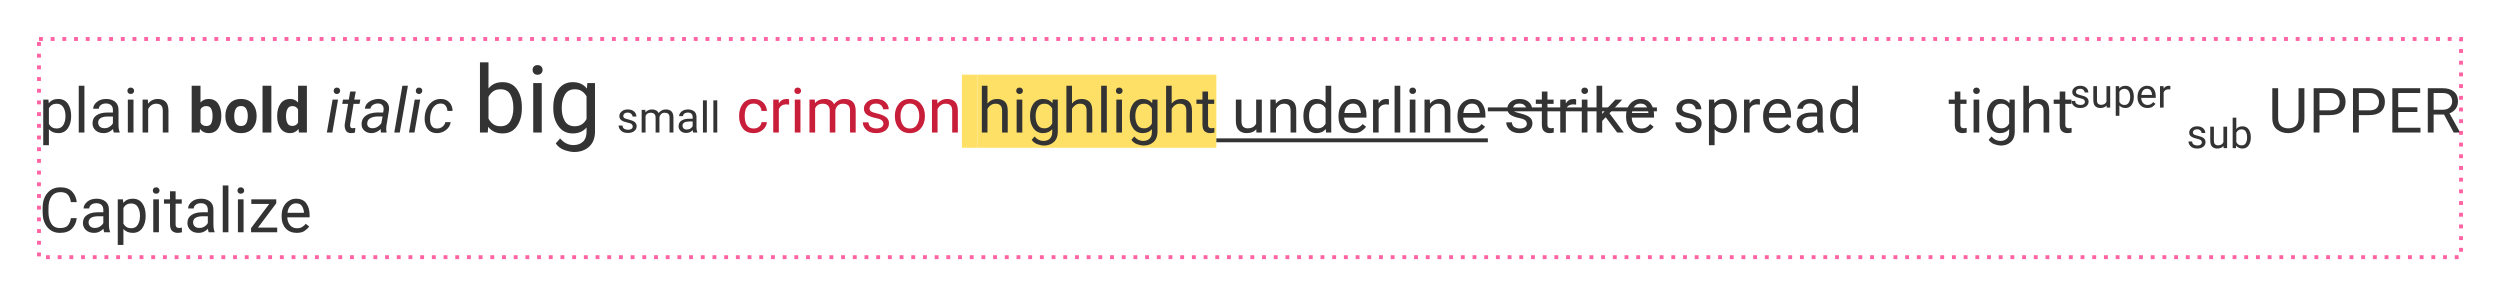
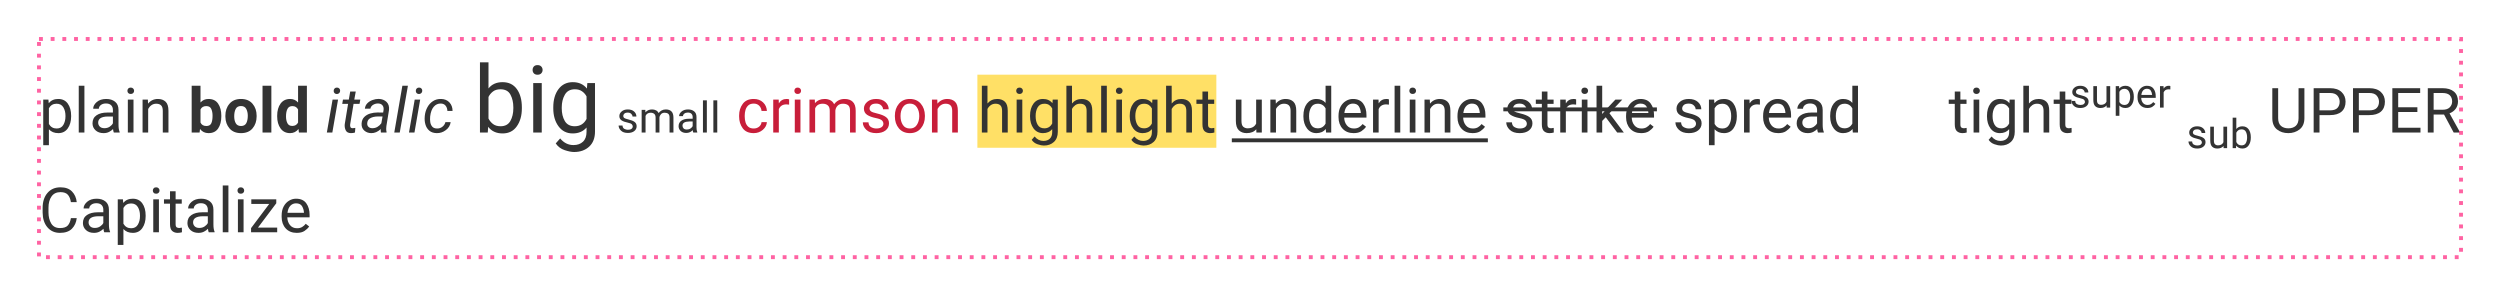
<svg xmlns="http://www.w3.org/2000/svg" width="641.41" height="75.98" viewBox="-10 -10 641.41 75.98">
-   <rect x="236.79" y="9.16" width="3.97" height="18.75" fill="#FFE066" />
  <rect x="240.76" y="9.16" width="61.31" height="18.75" fill="#FFE066" />
  <text x="0" y="24" font-family="Roboto" font-size="16" fill="#333333" font-weight="400" xml:space="preserve">
    <tspan x="0 9 12.9 21.6 25.5">plain</tspan>
  </text>
+   <text x="0" y="24" font-family="Roboto" font-size="16" fill="#333333" font-weight="400" xml:space="preserve">
+     <tspan x="34.3"> </tspan>
+   </text>
  <text x="0" y="24" font-family="Roboto" font-size="16" fill="#333333" font-weight="700" xml:space="preserve">
-     <tspan x="34.3"> </tspan>
    <tspan x="38.3 47.3 56.3 60.5">bold</tspan>
  </text>
+   <text x="0" y="24" font-family="Roboto" font-size="16" fill="#333333" font-weight="400" xml:space="preserve">
+     <tspan x="69.6"> </tspan>
+   </text>
  <text x="0" y="24" font-family="Roboto" font-size="16" fill="#333333" font-weight="400" font-style="italic" xml:space="preserve">
-     <tspan x="69.6"> </tspan>
    <tspan x="73.5 77.4 82.6 91.3 95.2 99.1">italic</tspan>
  </text>
  <text x="0" y="24" font-family="Roboto" font-size="24" fill="#333333" font-weight="400" xml:space="preserve">
    <tspan x="107.5"> </tspan>
+   </text>
+   <text x="0" y="24" font-family="Roboto" font-size="24" fill="#333333" font-weight="400" xml:space="preserve">
    <tspan x="111.5 124.9 130.8">big</tspan>
  </text>
  <text x="0" y="24" font-family="Roboto" font-size="11" fill="#333333" font-weight="400" xml:space="preserve">
    <tspan x="144.3"> </tspan>
+   </text>
+   <text x="0" y="24" font-family="Roboto" font-size="11" fill="#333333" font-weight="400" xml:space="preserve">
    <tspan x="148.2 153.9 163.6 169.5 172.2">small</tspan>
  </text>
+   <text x="0" y="24" font-family="Roboto" font-size="16" fill="#333333" font-weight="400" xml:space="preserve">
+     <tspan x="174.9"> </tspan>
+   </text>
  <text x="0" y="24" font-family="Roboto" font-size="16" fill="#C81E3A" font-weight="400" xml:space="preserve">
-     <tspan x="174.9"> </tspan>
    <tspan x="178.9 187.2 192.7 196.5 210.6 218.8 228">crimson</tspan>
  </text>
  <text x="0" y="24" font-family="Roboto" font-size="16" fill="#333333" font-weight="400" xml:space="preserve">
    <tspan x="236.8"> </tspan>
+   </text>
+   <text x="0" y="24" font-family="Roboto" font-size="16" fill="#333333" font-weight="400" xml:space="preserve">
    <tspan x="240.8 249.6 253.5 262.4 271.3 275.2 279 288 296.8">highlight</tspan>
  </text>
  <text x="0" y="24" font-family="Roboto" font-size="16" fill="#333333" font-weight="400" xml:space="preserve">
    <tspan x="302.1"> </tspan>
+   </text>
+   <text x="0" y="24" font-family="Roboto" font-size="16" fill="#333333" font-weight="400" xml:space="preserve">
    <tspan x="306 314.9 323.7 332.7 341.2 346.6 350.5 354.4 363.2">underline</tspan>
  </text>
  <text x="0" y="24" font-family="Roboto" font-size="16" fill="#333333" font-weight="400" xml:space="preserve">
    <tspan x="371.7"> </tspan>
+   </text>
+   <text x="0" y="24" font-family="Roboto" font-size="16" fill="#333333" font-weight="400" xml:space="preserve">
    <tspan x="375.7 384 389.2 394.6 398.5 406.6">strike</tspan>
  </text>
  <text x="0" y="24" font-family="Roboto" font-size="16" fill="#333333" font-weight="400" xml:space="preserve">
    <tspan x="415.1"> </tspan>
+   </text>
+   <text x="0" y="24" font-family="Roboto" font-size="16" fill="#333333" font-weight="400" xml:space="preserve">
    <tspan x="419.1 430.3 442.3 450.7 462.2 473.9">spread</tspan>
  </text>
  <text x="0" y="24" font-family="Roboto" font-size="16" fill="#333333" font-weight="400" xml:space="preserve">
    <tspan x="485.9"> </tspan>
+   </text>
+   <text x="0" y="24" font-family="Roboto" font-size="16" fill="#333333" font-weight="400" xml:space="preserve">
    <tspan x="489.9 494.1 497 505 512.8">tight</tspan>
  </text>
  <text x="0" y="17.6" font-family="Roboto" font-size="10.4" fill="#333333" font-weight="400" xml:space="preserve">
    <tspan x="517.1"> </tspan>
+   </text>
+   <text x="0" y="17.6" font-family="Roboto" font-size="10.4" fill="#333333" font-weight="400" xml:space="preserve">
    <tspan x="521 526.4 532.1 538 543.5">super</tspan>
  </text>
  <text x="0" y="28" font-family="Roboto" font-size="10.4" fill="#333333" font-weight="400" xml:space="preserve">
    <tspan x="547"> </tspan>
+   </text>
+   <text x="0" y="28" font-family="Roboto" font-size="10.4" fill="#333333" font-weight="400" xml:space="preserve">
    <tspan x="551 556.3 562.1">sub</tspan>
  </text>
  <text x="0" y="24" font-family="Roboto" font-size="16" fill="#333333" font-weight="400" xml:space="preserve">
    <tspan x="567.9"> </tspan>
+   </text>
+   <text x="0" y="24" font-family="Roboto" font-size="16" fill="#333333" font-weight="400" xml:space="preserve">
    <tspan x="571.9 582.3 592.4 602.5 611.5">UPPER</tspan>
  </text>
-   <line x1="302.07" y1="26" x2="371.73" y2="26" stroke="#333333" stroke-width="1" />
-   <line x1="371.73" y1="18.06" x2="415.1" y2="18.06" stroke="#333333" stroke-width="1" />
+   <line x1="306.04" y1="26" x2="371.73" y2="26" stroke="#333333" stroke-width="1" />
+   <line x1="375.7" y1="18.06" x2="415.1" y2="18.06" stroke="#333333" stroke-width="1" />
  <text x="0" y="49.59" font-family="Roboto" font-size="16" fill="#333333" font-weight="400" xml:space="preserve">
    <tspan x="0 10.4 19.1 28.1 32 37.2 45.9 49.8 53.7 61.6">Capitalize</tspan>
  </text>
  <rect x="0" y="0" width="621.41" height="55.98" fill="none" stroke="rgba(255,60,140,0.8)" stroke-width="1" stroke-dasharray="1,2" />
</svg>
